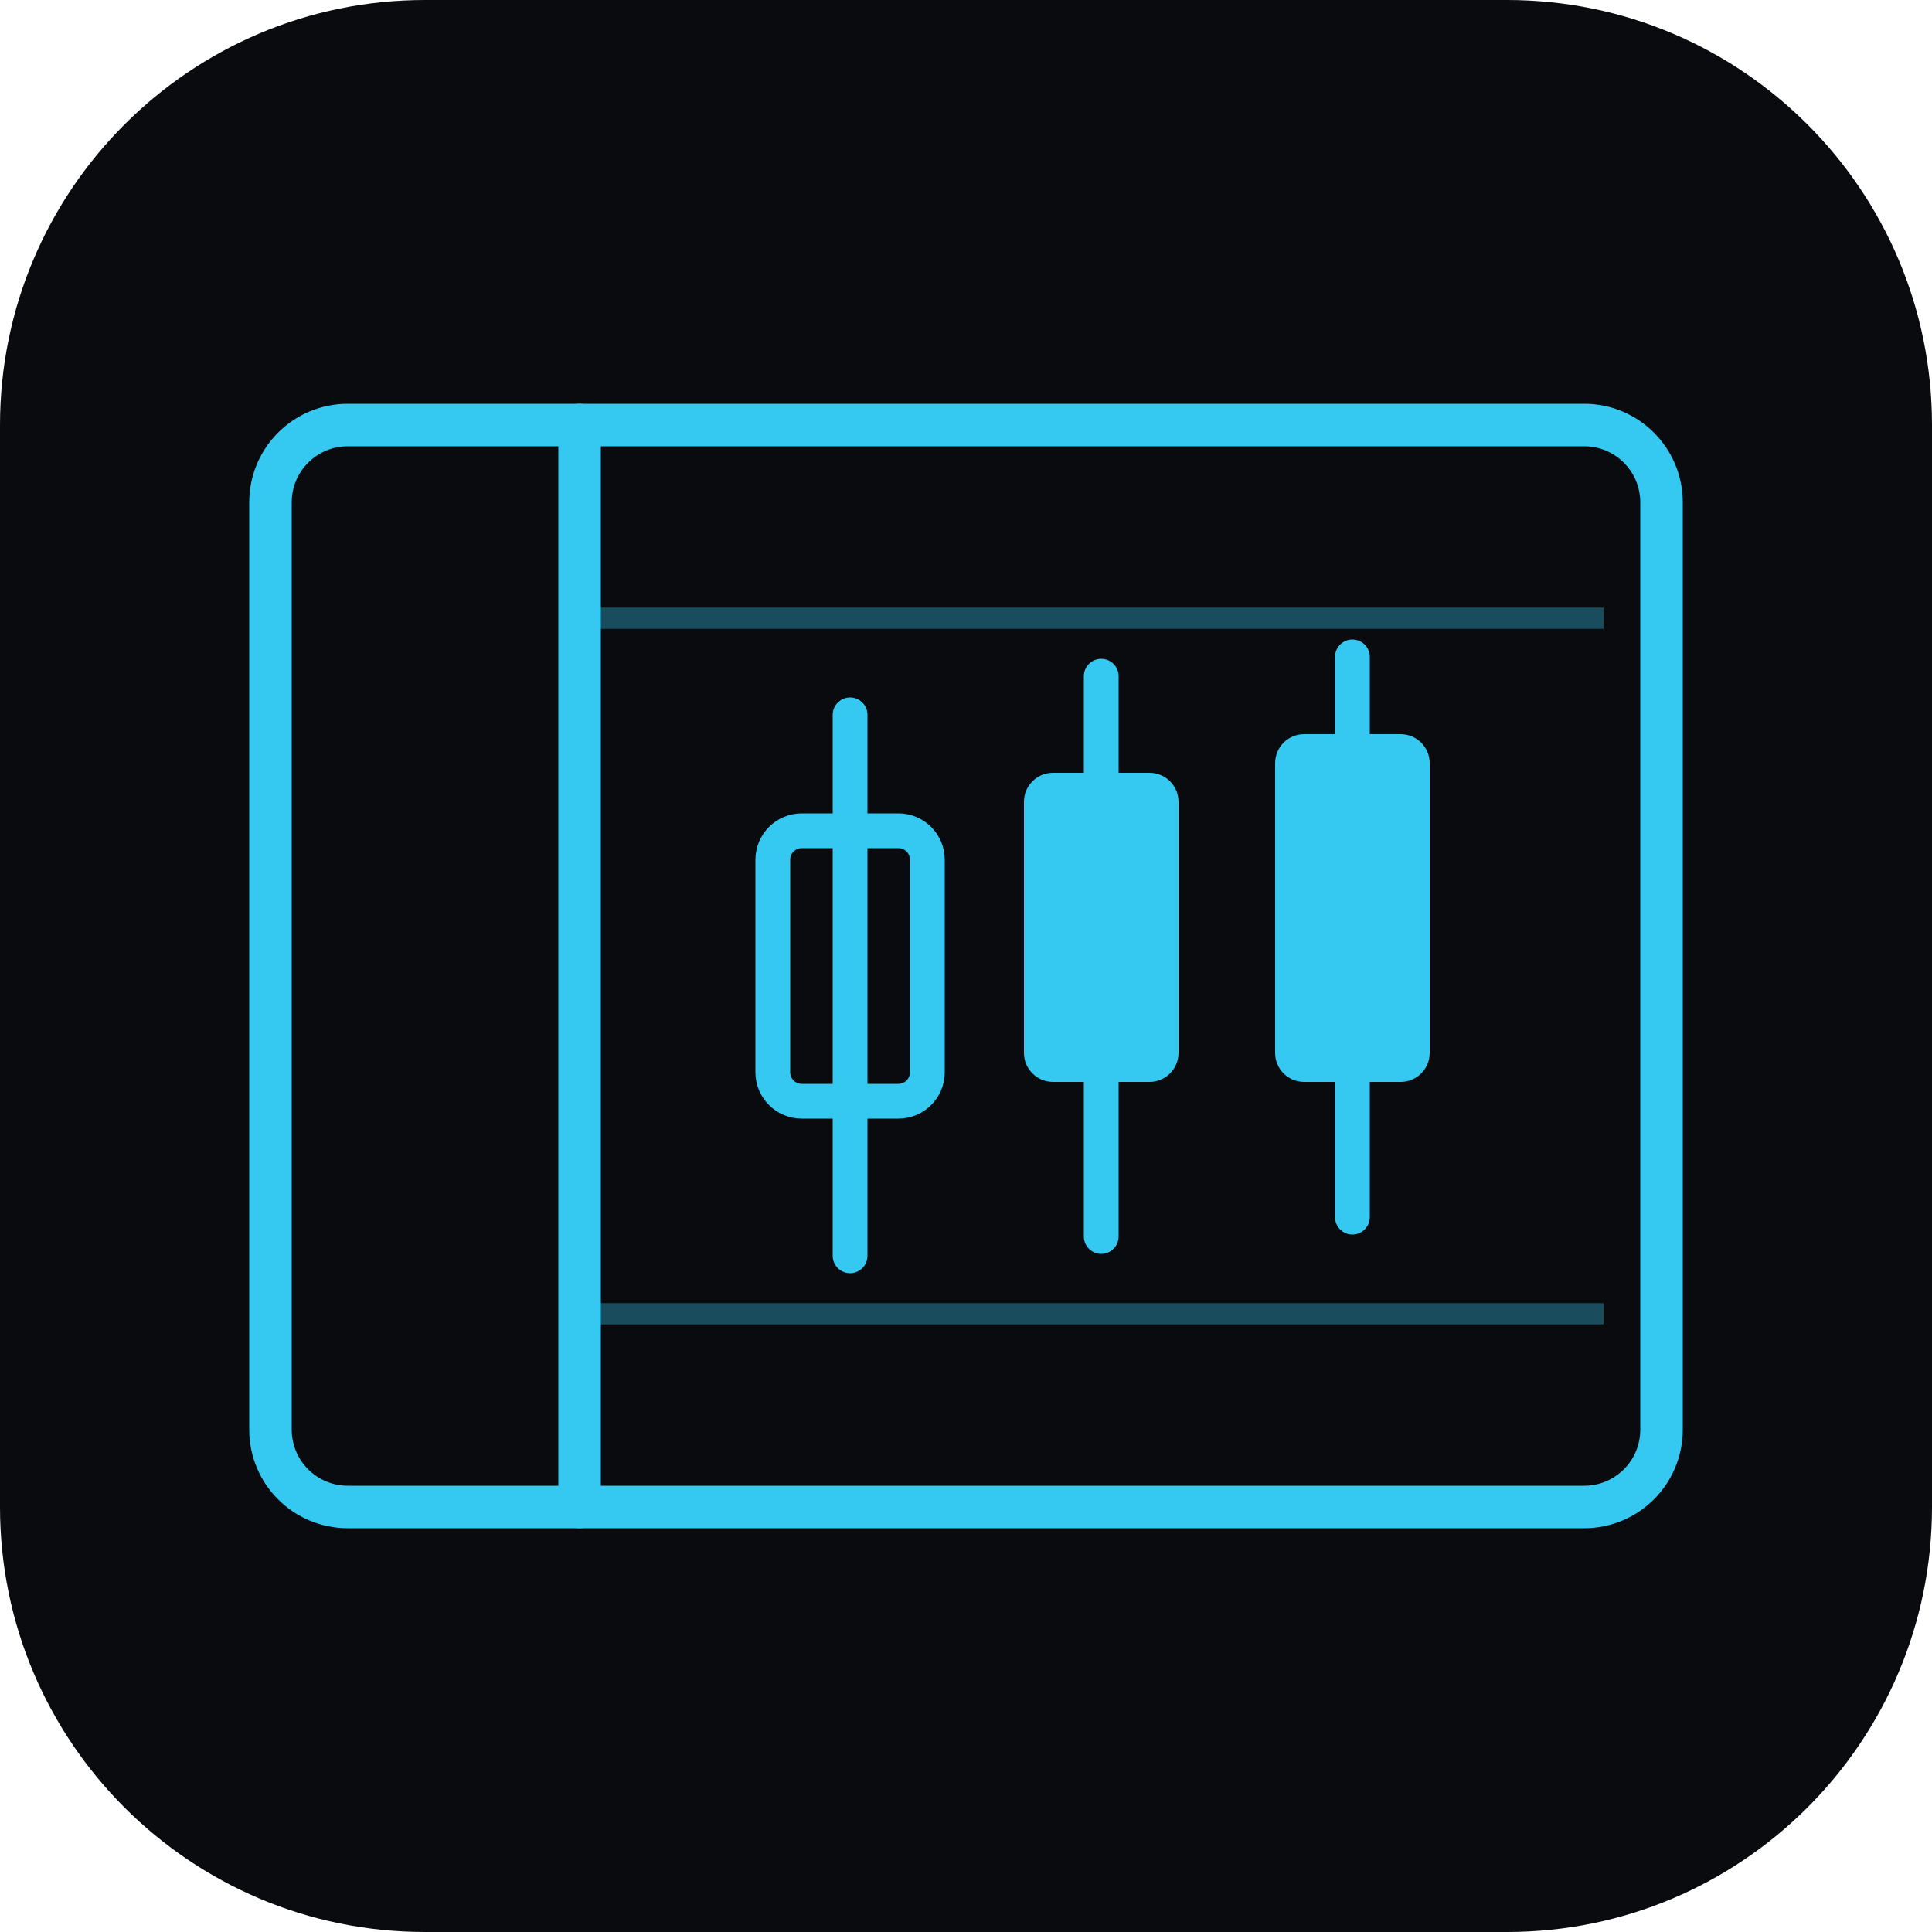
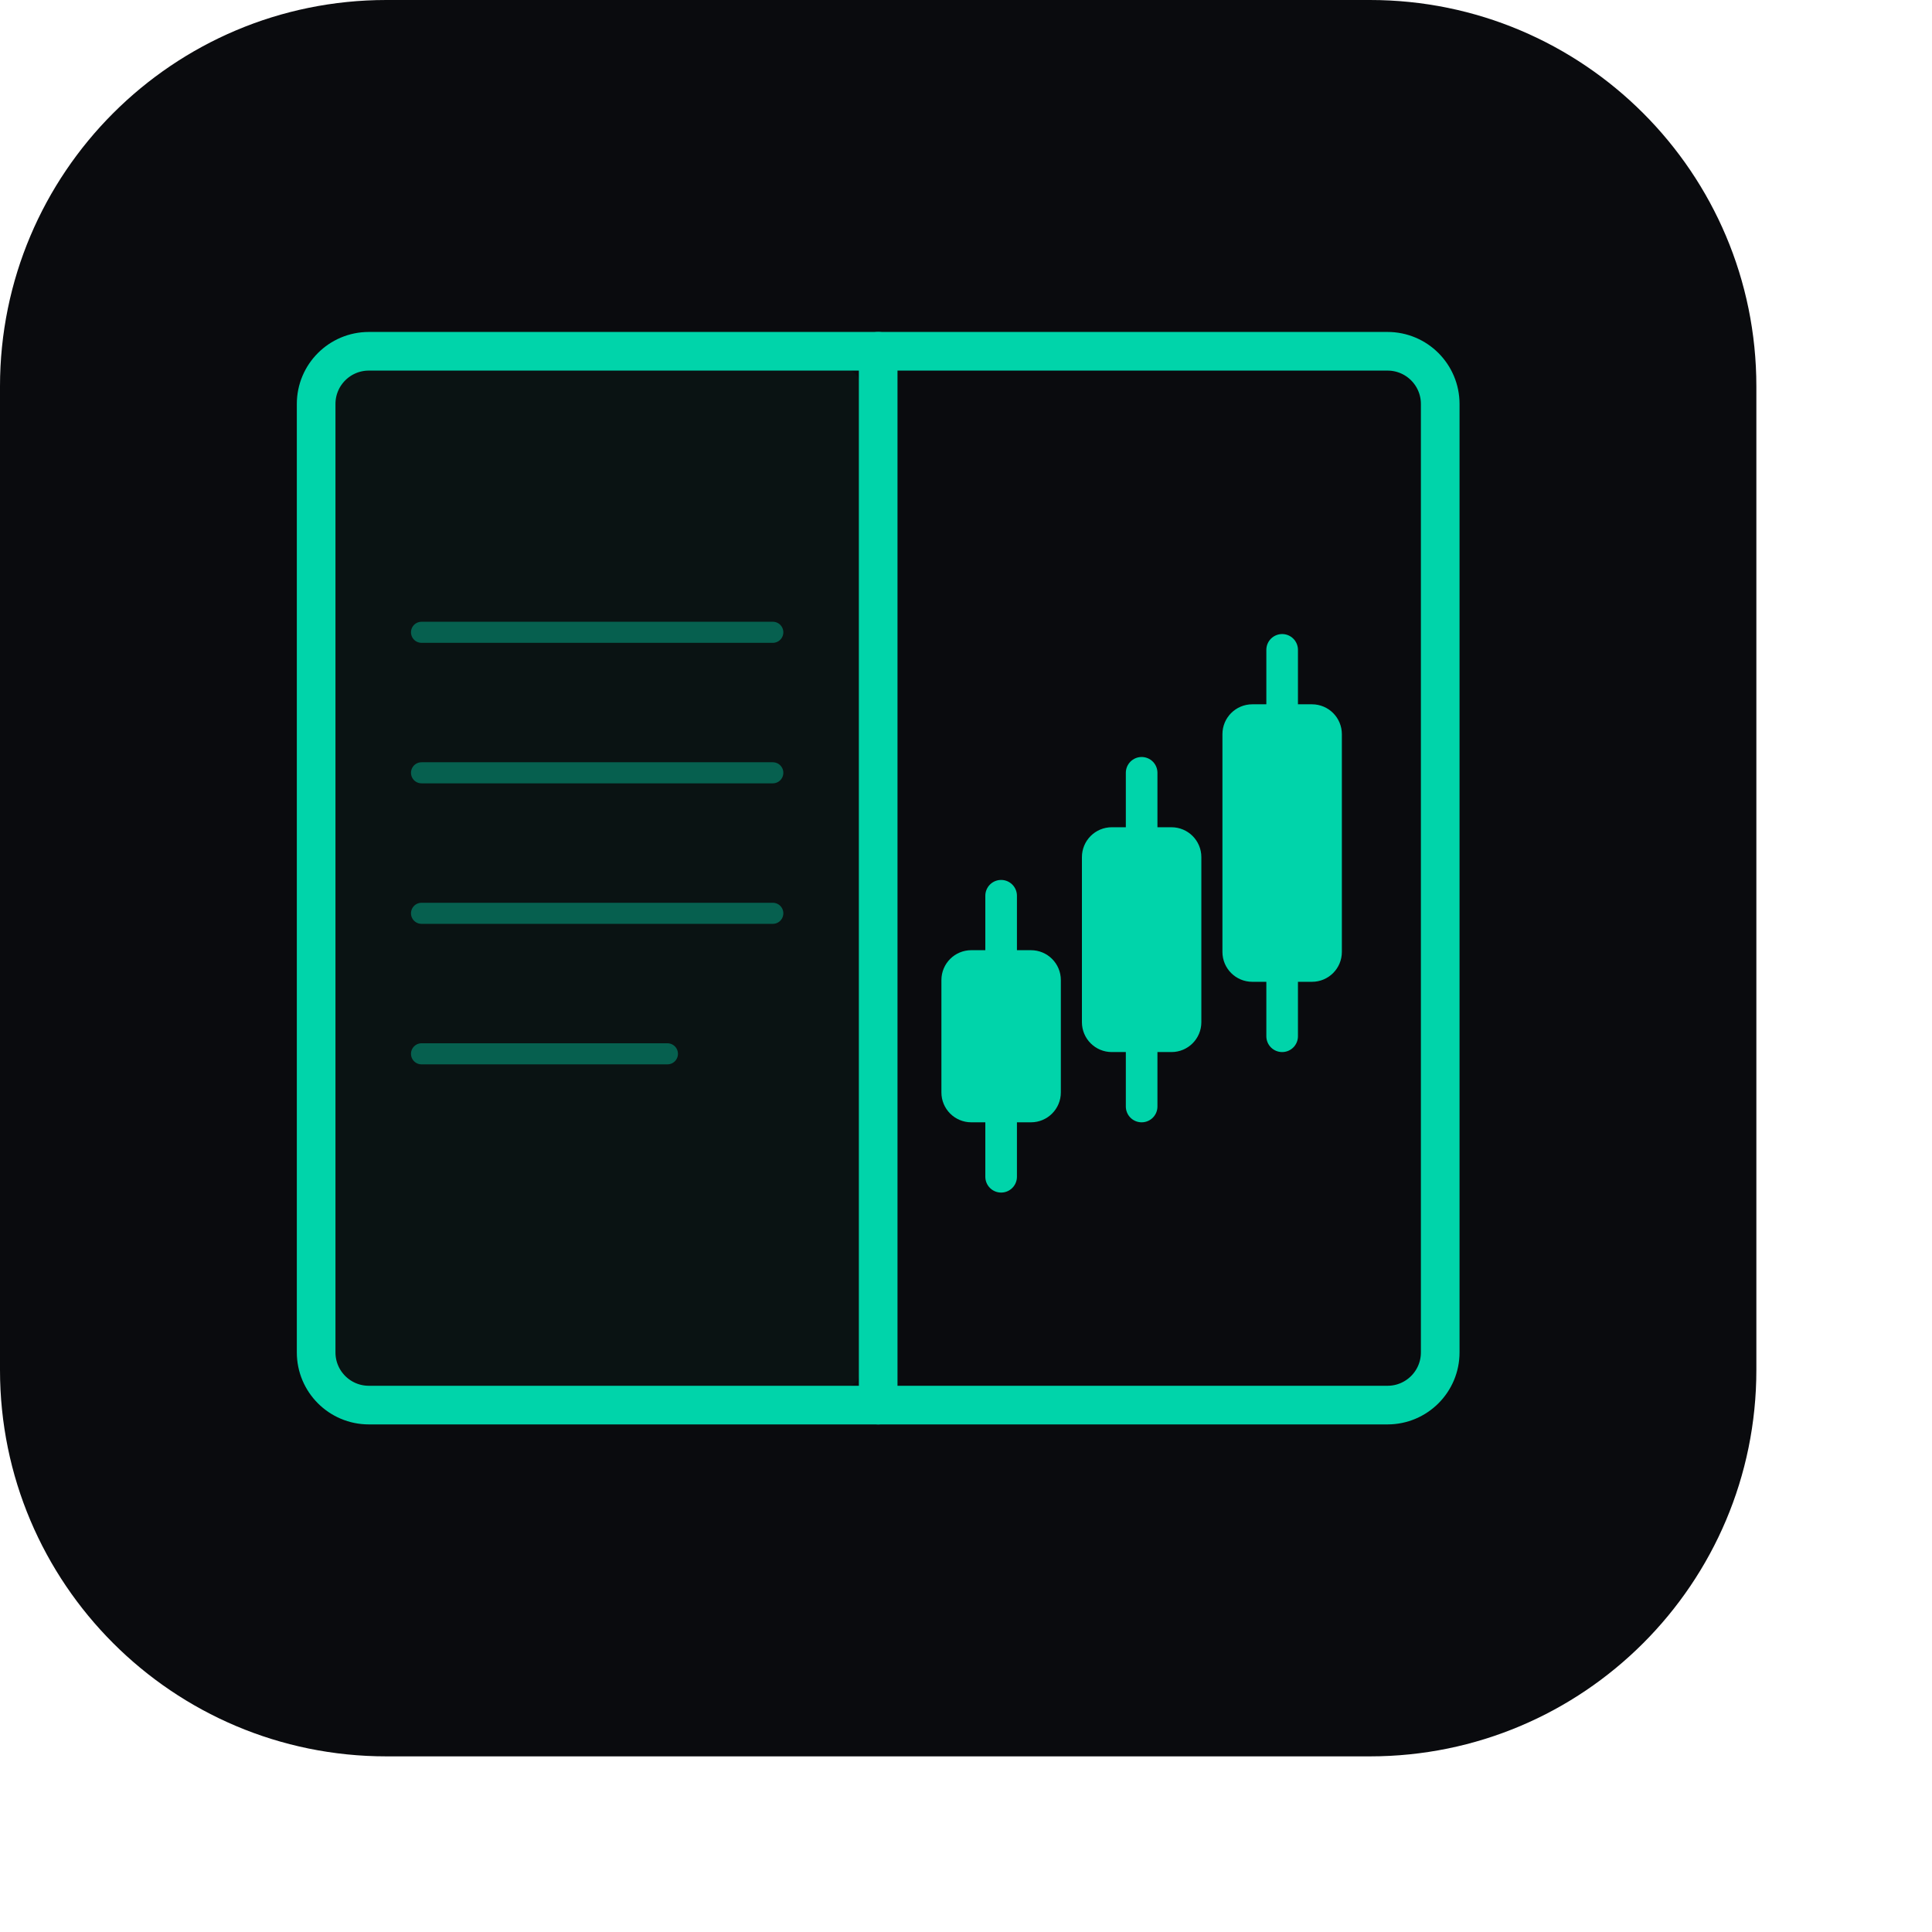
- <svg xmlns="http://www.w3.org/2000/svg" viewBox="0 0 100 100">
-   <rect width="100" height="100" rx="22" fill="#0a0b0e" />
-   <rect x="14" y="22" width="72" height="56" rx="4" fill="none" stroke="#35c8f1" stroke-width="2.2" stroke-linejoin="round" />
-   <line x1="30" y1="22" x2="30" y2="78" stroke="#35c8f1" stroke-width="2.2" stroke-linecap="round" />
-   <line x1="30" y1="32" x2="83" y2="32" stroke="#35c8f1" stroke-width="1.1" opacity="0.35" />
-   <line x1="30" y1="68" x2="83" y2="68" stroke="#35c8f1" stroke-width="1.1" opacity="0.35" />
-   <line x1="44" y1="37" x2="44" y2="65" stroke="#35c8f1" stroke-width="1.8" stroke-linecap="round" />
-   <rect x="40" y="43" width="8" height="14" rx="1.5" fill="none" stroke="#35c8f1" stroke-width="1.8" />
-   <line x1="57" y1="35" x2="57" y2="64" stroke="#35c8f1" stroke-width="1.8" stroke-linecap="round" />
-   <rect x="53" y="40" width="8" height="16" rx="1.5" fill="#35c8f1" />
-   <line x1="70" y1="34" x2="70" y2="63" stroke="#35c8f1" stroke-width="1.8" stroke-linecap="round" />
-   <rect x="66" y="38" width="8" height="18" rx="1.5" fill="#35c8f1" />
+ <svg xmlns="http://www.w3.org/2000/svg" width="100%" viewBox="0 0 110 110" role="img" style="">
+   <rect width="100" height="100" rx="22" fill="#0a0b0e" style="fill:rgb(10, 11, 14);stroke:none;color:rgb(255, 255, 255);stroke-width:1px;stroke-linecap:butt;stroke-linejoin:miter;opacity:1;font-family:&quot;Anthropic Sans&quot;, -apple-system, BlinkMacSystemFont, &quot;Segoe UI&quot;, sans-serif;font-size:16px;font-weight:400;text-anchor:start;dominant-baseline:auto" />
+   <rect x="18" y="20" width="64" height="60" rx="3" fill="none" stroke="#00d4aa" stroke-width="2.2" stroke-linecap="round" stroke-linejoin="round" style="fill:none;stroke:rgb(0, 212, 170);color:rgb(255, 255, 255);stroke-width:2.2px;stroke-linecap:round;stroke-linejoin:round;opacity:1;font-family:&quot;Anthropic Sans&quot;, -apple-system, BlinkMacSystemFont, &quot;Segoe UI&quot;, sans-serif;font-size:16px;font-weight:400;text-anchor:start;dominant-baseline:auto" />
+   <line x1="50" y1="20" x2="50" y2="80" stroke="#00d4aa" stroke-width="2.2" stroke-linecap="round" style="fill:rgb(0, 0, 0);stroke:rgb(0, 212, 170);color:rgb(255, 255, 255);stroke-width:2.2px;stroke-linecap:round;stroke-linejoin:miter;opacity:1;font-family:&quot;Anthropic Sans&quot;, -apple-system, BlinkMacSystemFont, &quot;Segoe UI&quot;, sans-serif;font-size:16px;font-weight:400;text-anchor:start;dominant-baseline:auto" />
+   <rect x="19" y="21" width="30" height="58" rx="1" fill="#00d4aa" fill-opacity="0.04" style="fill:rgb(0, 212, 170);stroke:none;color:rgb(255, 255, 255);stroke-width:1px;stroke-linecap:butt;stroke-linejoin:miter;opacity:1;font-family:&quot;Anthropic Sans&quot;, -apple-system, BlinkMacSystemFont, &quot;Segoe UI&quot;, sans-serif;font-size:16px;font-weight:400;text-anchor:start;dominant-baseline:auto" />
+   <line x1="24" y1="36" x2="44" y2="36" stroke="#00d4aa" stroke-width="1.2" stroke-linecap="round" stroke-opacity="0.4" style="fill:rgb(0, 0, 0);stroke:rgb(0, 212, 170);color:rgb(255, 255, 255);stroke-width:1.2px;stroke-linecap:round;stroke-linejoin:miter;opacity:1;font-family:&quot;Anthropic Sans&quot;, -apple-system, BlinkMacSystemFont, &quot;Segoe UI&quot;, sans-serif;font-size:16px;font-weight:400;text-anchor:start;dominant-baseline:auto" />
+   <line x1="24" y1="44" x2="44" y2="44" stroke="#00d4aa" stroke-width="1.2" stroke-linecap="round" stroke-opacity="0.4" style="fill:rgb(0, 0, 0);stroke:rgb(0, 212, 170);color:rgb(255, 255, 255);stroke-width:1.2px;stroke-linecap:round;stroke-linejoin:miter;opacity:1;font-family:&quot;Anthropic Sans&quot;, -apple-system, BlinkMacSystemFont, &quot;Segoe UI&quot;, sans-serif;font-size:16px;font-weight:400;text-anchor:start;dominant-baseline:auto" />
+   <line x1="24" y1="52" x2="44" y2="52" stroke="#00d4aa" stroke-width="1.2" stroke-linecap="round" stroke-opacity="0.4" style="fill:rgb(0, 0, 0);stroke:rgb(0, 212, 170);color:rgb(255, 255, 255);stroke-width:1.2px;stroke-linecap:round;stroke-linejoin:miter;opacity:1;font-family:&quot;Anthropic Sans&quot;, -apple-system, BlinkMacSystemFont, &quot;Segoe UI&quot;, sans-serif;font-size:16px;font-weight:400;text-anchor:start;dominant-baseline:auto" />
+   <line x1="24" y1="60" x2="38" y2="60" stroke="#00d4aa" stroke-width="1.2" stroke-linecap="round" stroke-opacity="0.4" style="fill:rgb(0, 0, 0);stroke:rgb(0, 212, 170);color:rgb(255, 255, 255);stroke-width:1.2px;stroke-linecap:round;stroke-linejoin:miter;opacity:1;font-family:&quot;Anthropic Sans&quot;, -apple-system, BlinkMacSystemFont, &quot;Segoe UI&quot;, sans-serif;font-size:16px;font-weight:400;text-anchor:start;dominant-baseline:auto" />
+   <line x1="57" y1="51" x2="57" y2="55" stroke="#00d4aa" stroke-width="1.8" stroke-linecap="round" style="fill:rgb(0, 0, 0);stroke:rgb(0, 212, 170);color:rgb(255, 255, 255);stroke-width:1.8px;stroke-linecap:round;stroke-linejoin:miter;opacity:1;font-family:&quot;Anthropic Sans&quot;, -apple-system, BlinkMacSystemFont, &quot;Segoe UI&quot;, sans-serif;font-size:16px;font-weight:400;text-anchor:start;dominant-baseline:auto" />
+   <rect x="54.5" y="55" width="5" height="8" rx="0.8" fill="#00d4aa" stroke="#00d4aa" stroke-width="1.8" style="fill:rgb(0, 212, 170);stroke:rgb(0, 212, 170);color:rgb(255, 255, 255);stroke-width:1.8px;stroke-linecap:butt;stroke-linejoin:miter;opacity:1;font-family:&quot;Anthropic Sans&quot;, -apple-system, BlinkMacSystemFont, &quot;Segoe UI&quot;, sans-serif;font-size:16px;font-weight:400;text-anchor:start;dominant-baseline:auto" />
+   <line x1="57" y1="63" x2="57" y2="67" stroke="#00d4aa" stroke-width="1.8" stroke-linecap="round" style="fill:rgb(0, 0, 0);stroke:rgb(0, 212, 170);color:rgb(255, 255, 255);stroke-width:1.8px;stroke-linecap:round;stroke-linejoin:miter;opacity:1;font-family:&quot;Anthropic Sans&quot;, -apple-system, BlinkMacSystemFont, &quot;Segoe UI&quot;, sans-serif;font-size:16px;font-weight:400;text-anchor:start;dominant-baseline:auto" />
+   <line x1="65" y1="44" x2="65" y2="48" stroke="#00d4aa" stroke-width="1.8" stroke-linecap="round" style="fill:rgb(0, 0, 0);stroke:rgb(0, 212, 170);color:rgb(255, 255, 255);stroke-width:1.8px;stroke-linecap:round;stroke-linejoin:miter;opacity:1;font-family:&quot;Anthropic Sans&quot;, -apple-system, BlinkMacSystemFont, &quot;Segoe UI&quot;, sans-serif;font-size:16px;font-weight:400;text-anchor:start;dominant-baseline:auto" />
+   <rect x="62.5" y="48" width="5" height="11" rx="0.8" fill="#00d4aa" stroke="#00d4aa" stroke-width="1.8" style="fill:rgb(0, 212, 170);stroke:rgb(0, 212, 170);color:rgb(255, 255, 255);stroke-width:1.8px;stroke-linecap:butt;stroke-linejoin:miter;opacity:1;font-family:&quot;Anthropic Sans&quot;, -apple-system, BlinkMacSystemFont, &quot;Segoe UI&quot;, sans-serif;font-size:16px;font-weight:400;text-anchor:start;dominant-baseline:auto" />
+   <line x1="65" y1="59" x2="65" y2="63" stroke="#00d4aa" stroke-width="1.8" stroke-linecap="round" style="fill:rgb(0, 0, 0);stroke:rgb(0, 212, 170);color:rgb(255, 255, 255);stroke-width:1.8px;stroke-linecap:round;stroke-linejoin:miter;opacity:1;font-family:&quot;Anthropic Sans&quot;, -apple-system, BlinkMacSystemFont, &quot;Segoe UI&quot;, sans-serif;font-size:16px;font-weight:400;text-anchor:start;dominant-baseline:auto" />
+   <line x1="73" y1="37" x2="73" y2="41" stroke="#00d4aa" stroke-width="1.8" stroke-linecap="round" style="fill:rgb(0, 0, 0);stroke:rgb(0, 212, 170);color:rgb(255, 255, 255);stroke-width:1.8px;stroke-linecap:round;stroke-linejoin:miter;opacity:1;font-family:&quot;Anthropic Sans&quot;, -apple-system, BlinkMacSystemFont, &quot;Segoe UI&quot;, sans-serif;font-size:16px;font-weight:400;text-anchor:start;dominant-baseline:auto" />
+   <rect x="70.5" y="41" width="5" height="14" rx="0.8" fill="#00d4aa" stroke="#00d4aa" stroke-width="1.8" style="fill:rgb(0, 212, 170);stroke:rgb(0, 212, 170);color:rgb(255, 255, 255);stroke-width:1.8px;stroke-linecap:butt;stroke-linejoin:miter;opacity:1;font-family:&quot;Anthropic Sans&quot;, -apple-system, BlinkMacSystemFont, &quot;Segoe UI&quot;, sans-serif;font-size:16px;font-weight:400;text-anchor:start;dominant-baseline:auto" />
+   <line x1="73" y1="55" x2="73" y2="59" stroke="#00d4aa" stroke-width="1.8" stroke-linecap="round" style="fill:rgb(0, 0, 0);stroke:rgb(0, 212, 170);color:rgb(255, 255, 255);stroke-width:1.8px;stroke-linecap:round;stroke-linejoin:miter;opacity:1;font-family:&quot;Anthropic Sans&quot;, -apple-system, BlinkMacSystemFont, &quot;Segoe UI&quot;, sans-serif;font-size:16px;font-weight:400;text-anchor:start;dominant-baseline:auto" />
</svg>
